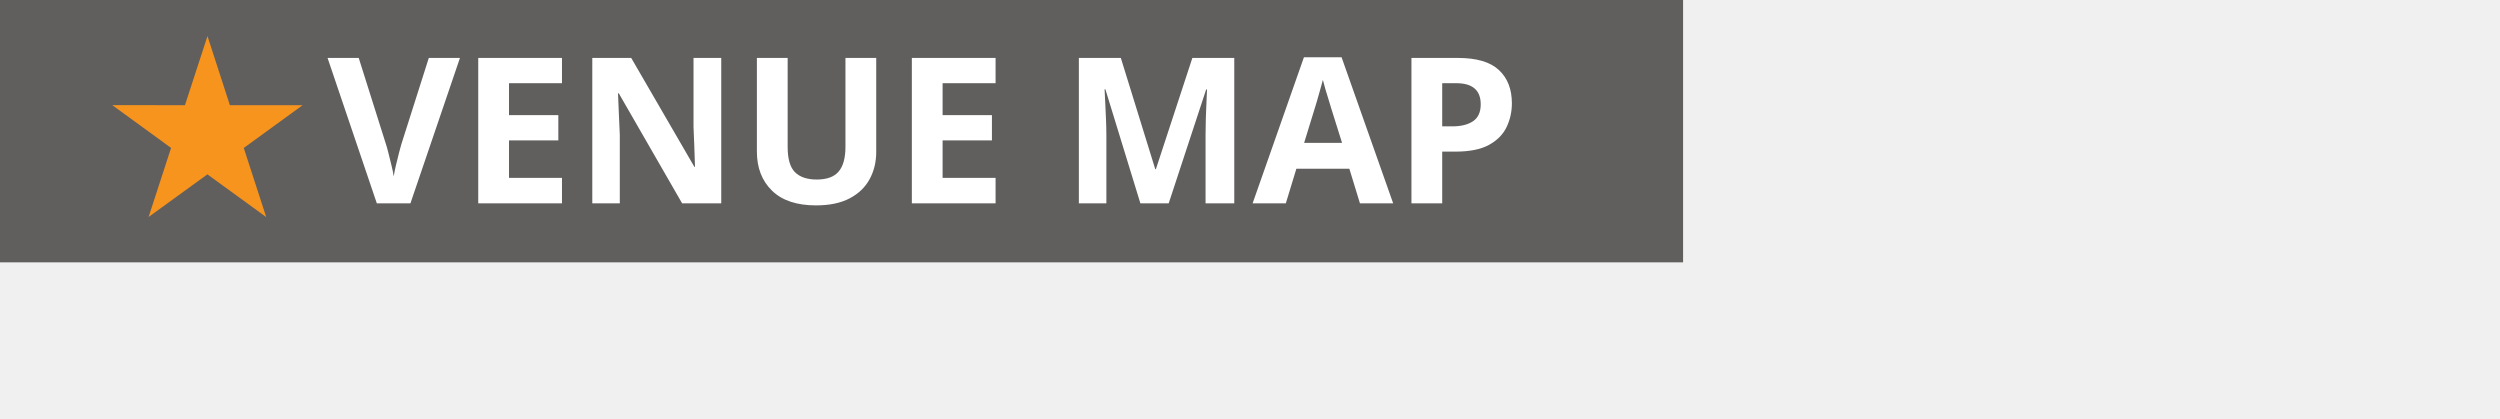
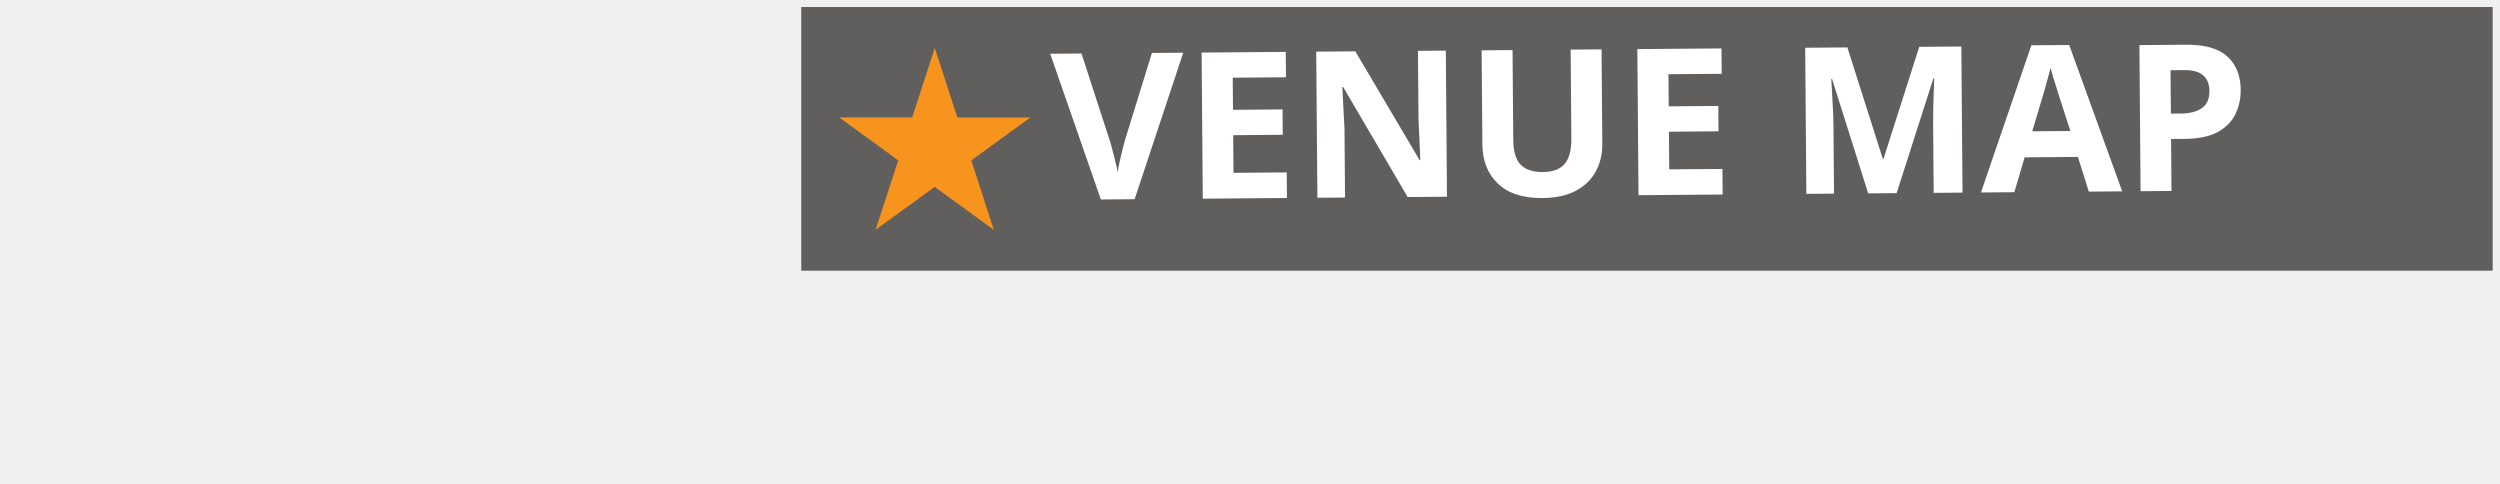
- <svg xmlns="http://www.w3.org/2000/svg" id="Layer_1" data-name="Layer 1" viewBox="0 0 589.2 98.63">
+ <svg xmlns="http://www.w3.org/2000/svg" data-name="Layer 1" width="586.297" height="113.352">
+   <rect id="backgroundrect" width="100%" height="100%" x="0" y="0" fill="none" stroke="none" class="" />
  <defs>
    <style>.cls-1{fill:#231f20;opacity:0.7;}.cls-2{font-size:48px;fill:#fff;font-family:Avenir Next;font-weight:700;}.cls-3{fill:#f7941e;}</style>
  </defs>
-   <rect class="cls-1" width="396.67" height="61.83" />
-   <text class="cls-2" transform="translate(77.2 47.92)">VENUE MAP</text>
-   <polygon class="cls-3" points="48.9 8.5 54.18 24.8 71.31 24.8 57.45 34.87 62.74 51.16 48.88 41.09 35.02 51.14 40.32 34.86 26.46 24.78 43.59 24.79 48.9 8.5" />
+   <g class="currentLayer">
+     <rect class="cls-1" width="396.67" height="61.83" id="svg_1" y="1.648" x="187.912" />
+     <text class="cls-2" y="45.722" x="246.431" id="svg_2" transform="rotate(-0.4560217 391.0733,29.5158) ">VENUE MAP</text>
+     <polygon class="cls-3" points="219.23,11.247 224.51,27.547 241.64,27.547 227.78,37.617 233.07,53.907 219.21,43.837 205.35,53.887 210.65,37.607 196.79,27.527 213.92,27.537 219.23,11.247 " id="svg_3" />
+   </g>
</svg>
